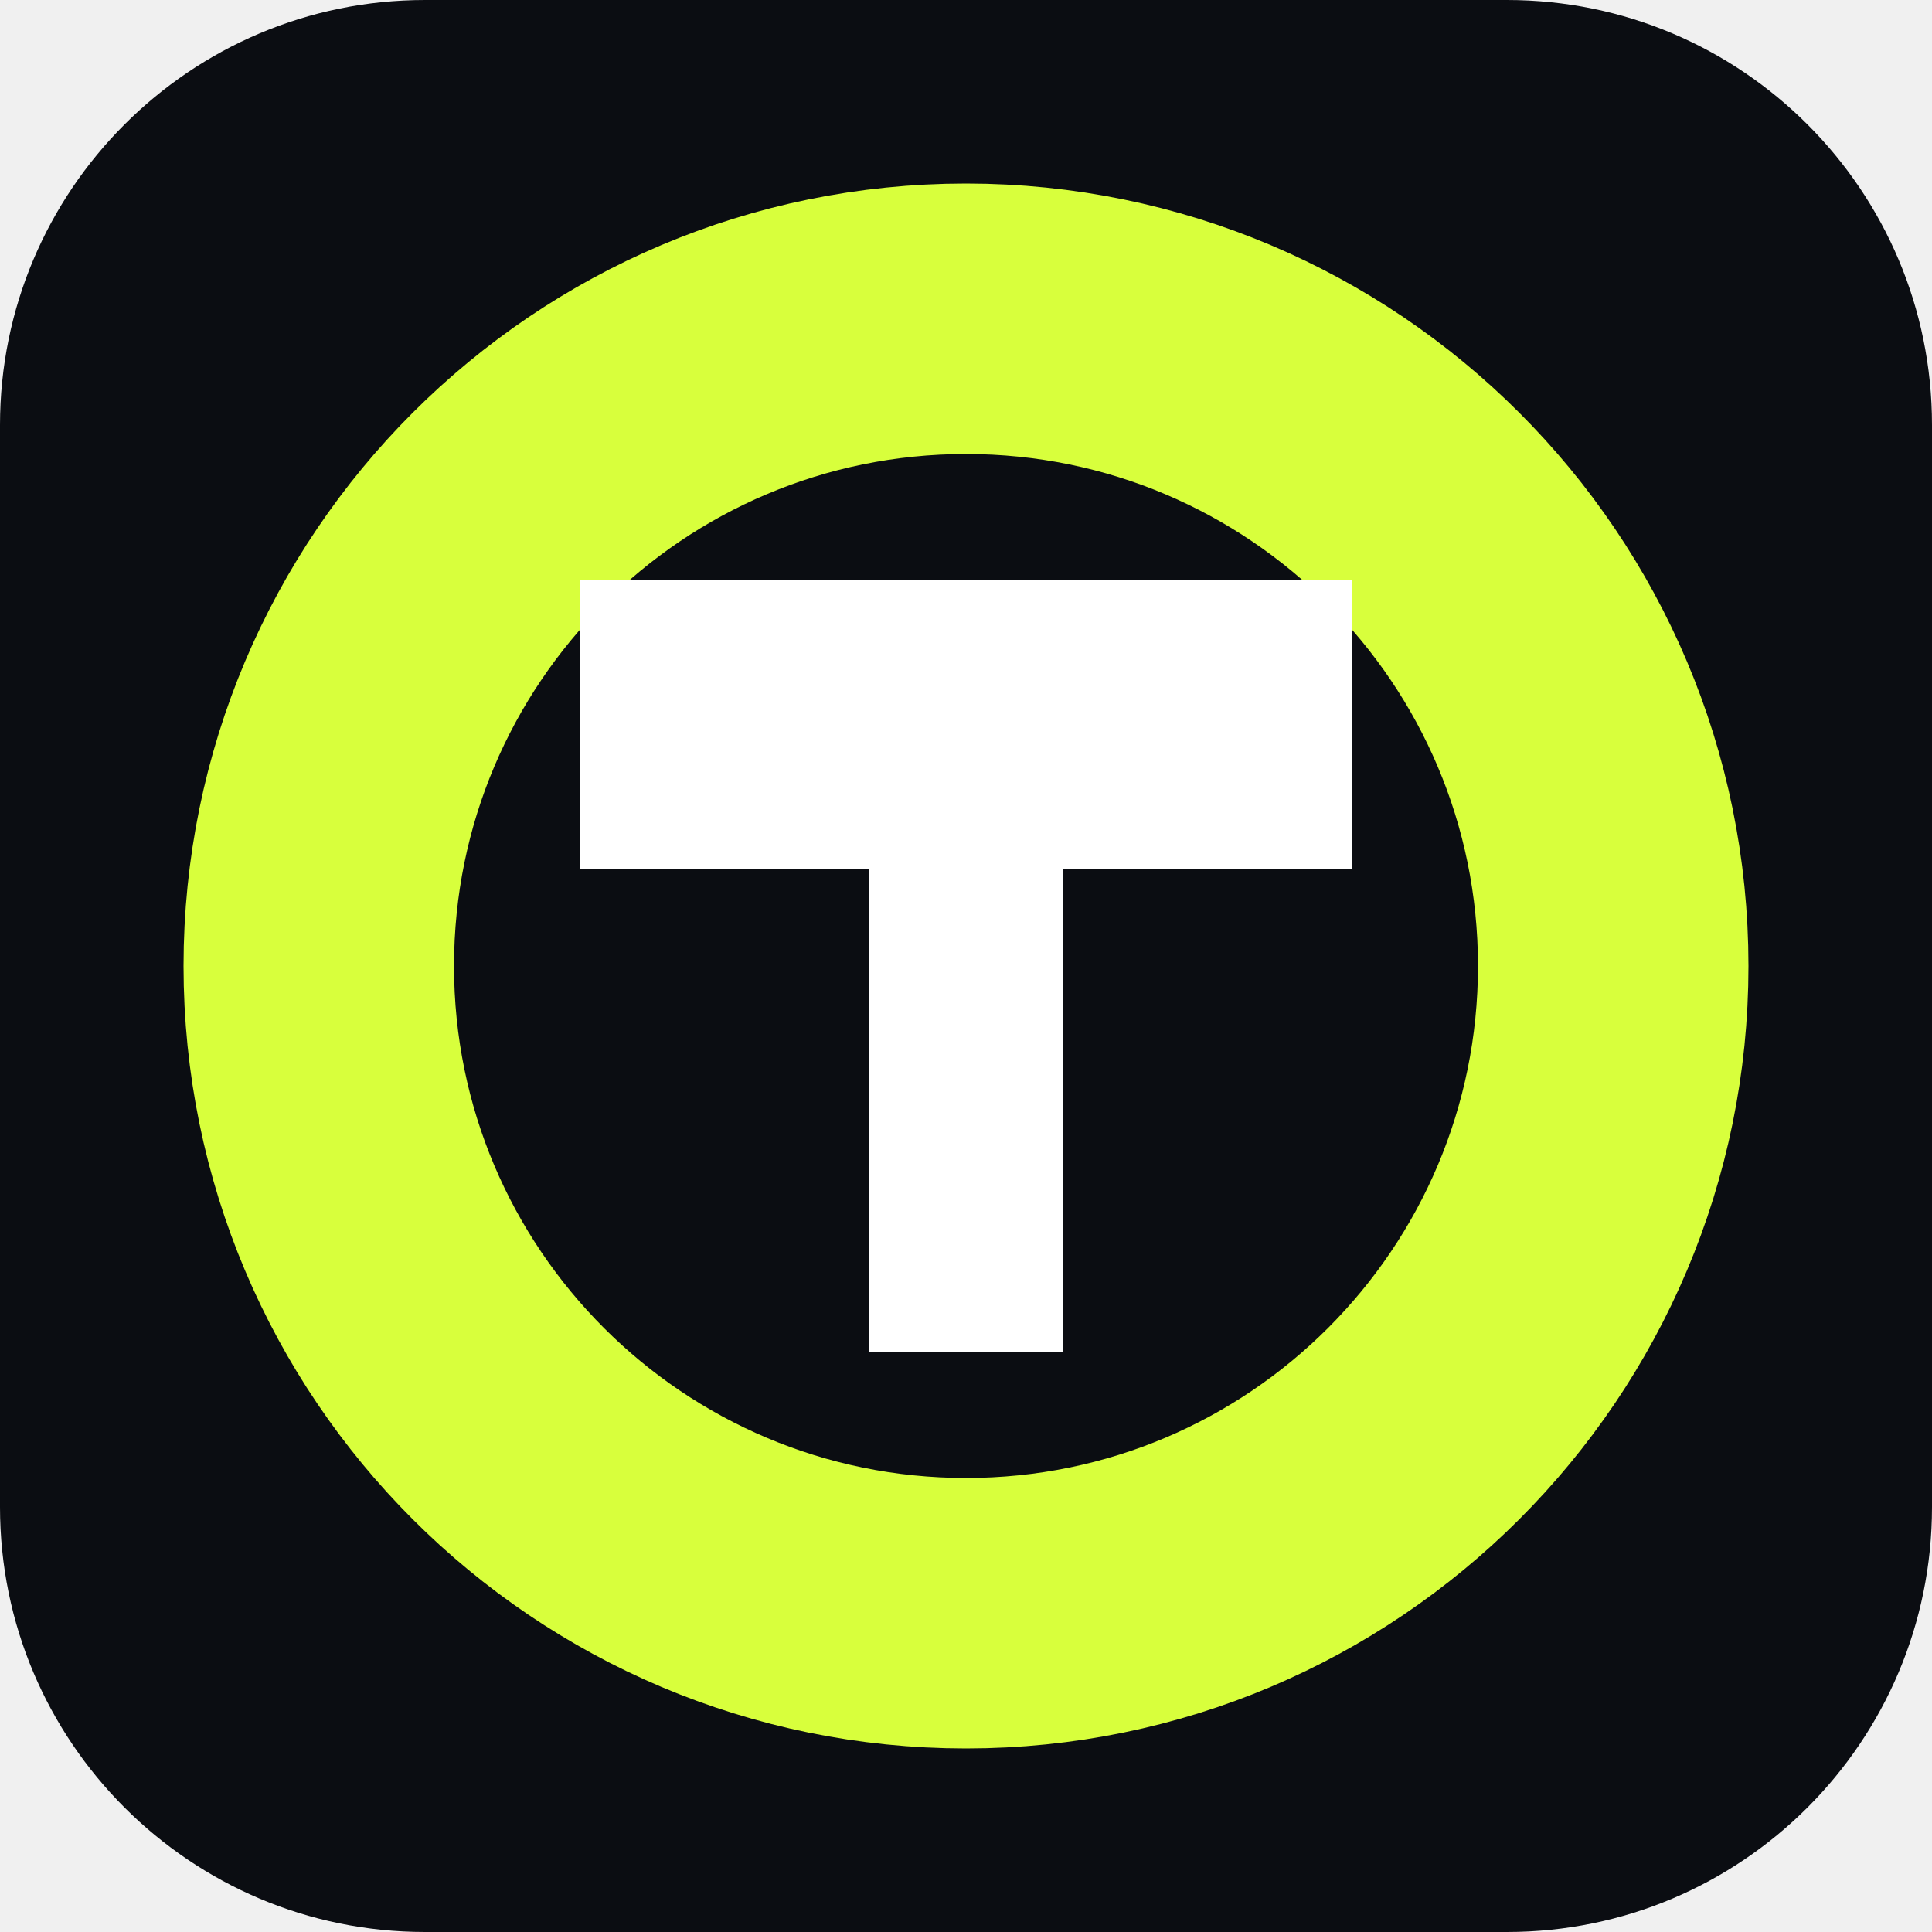
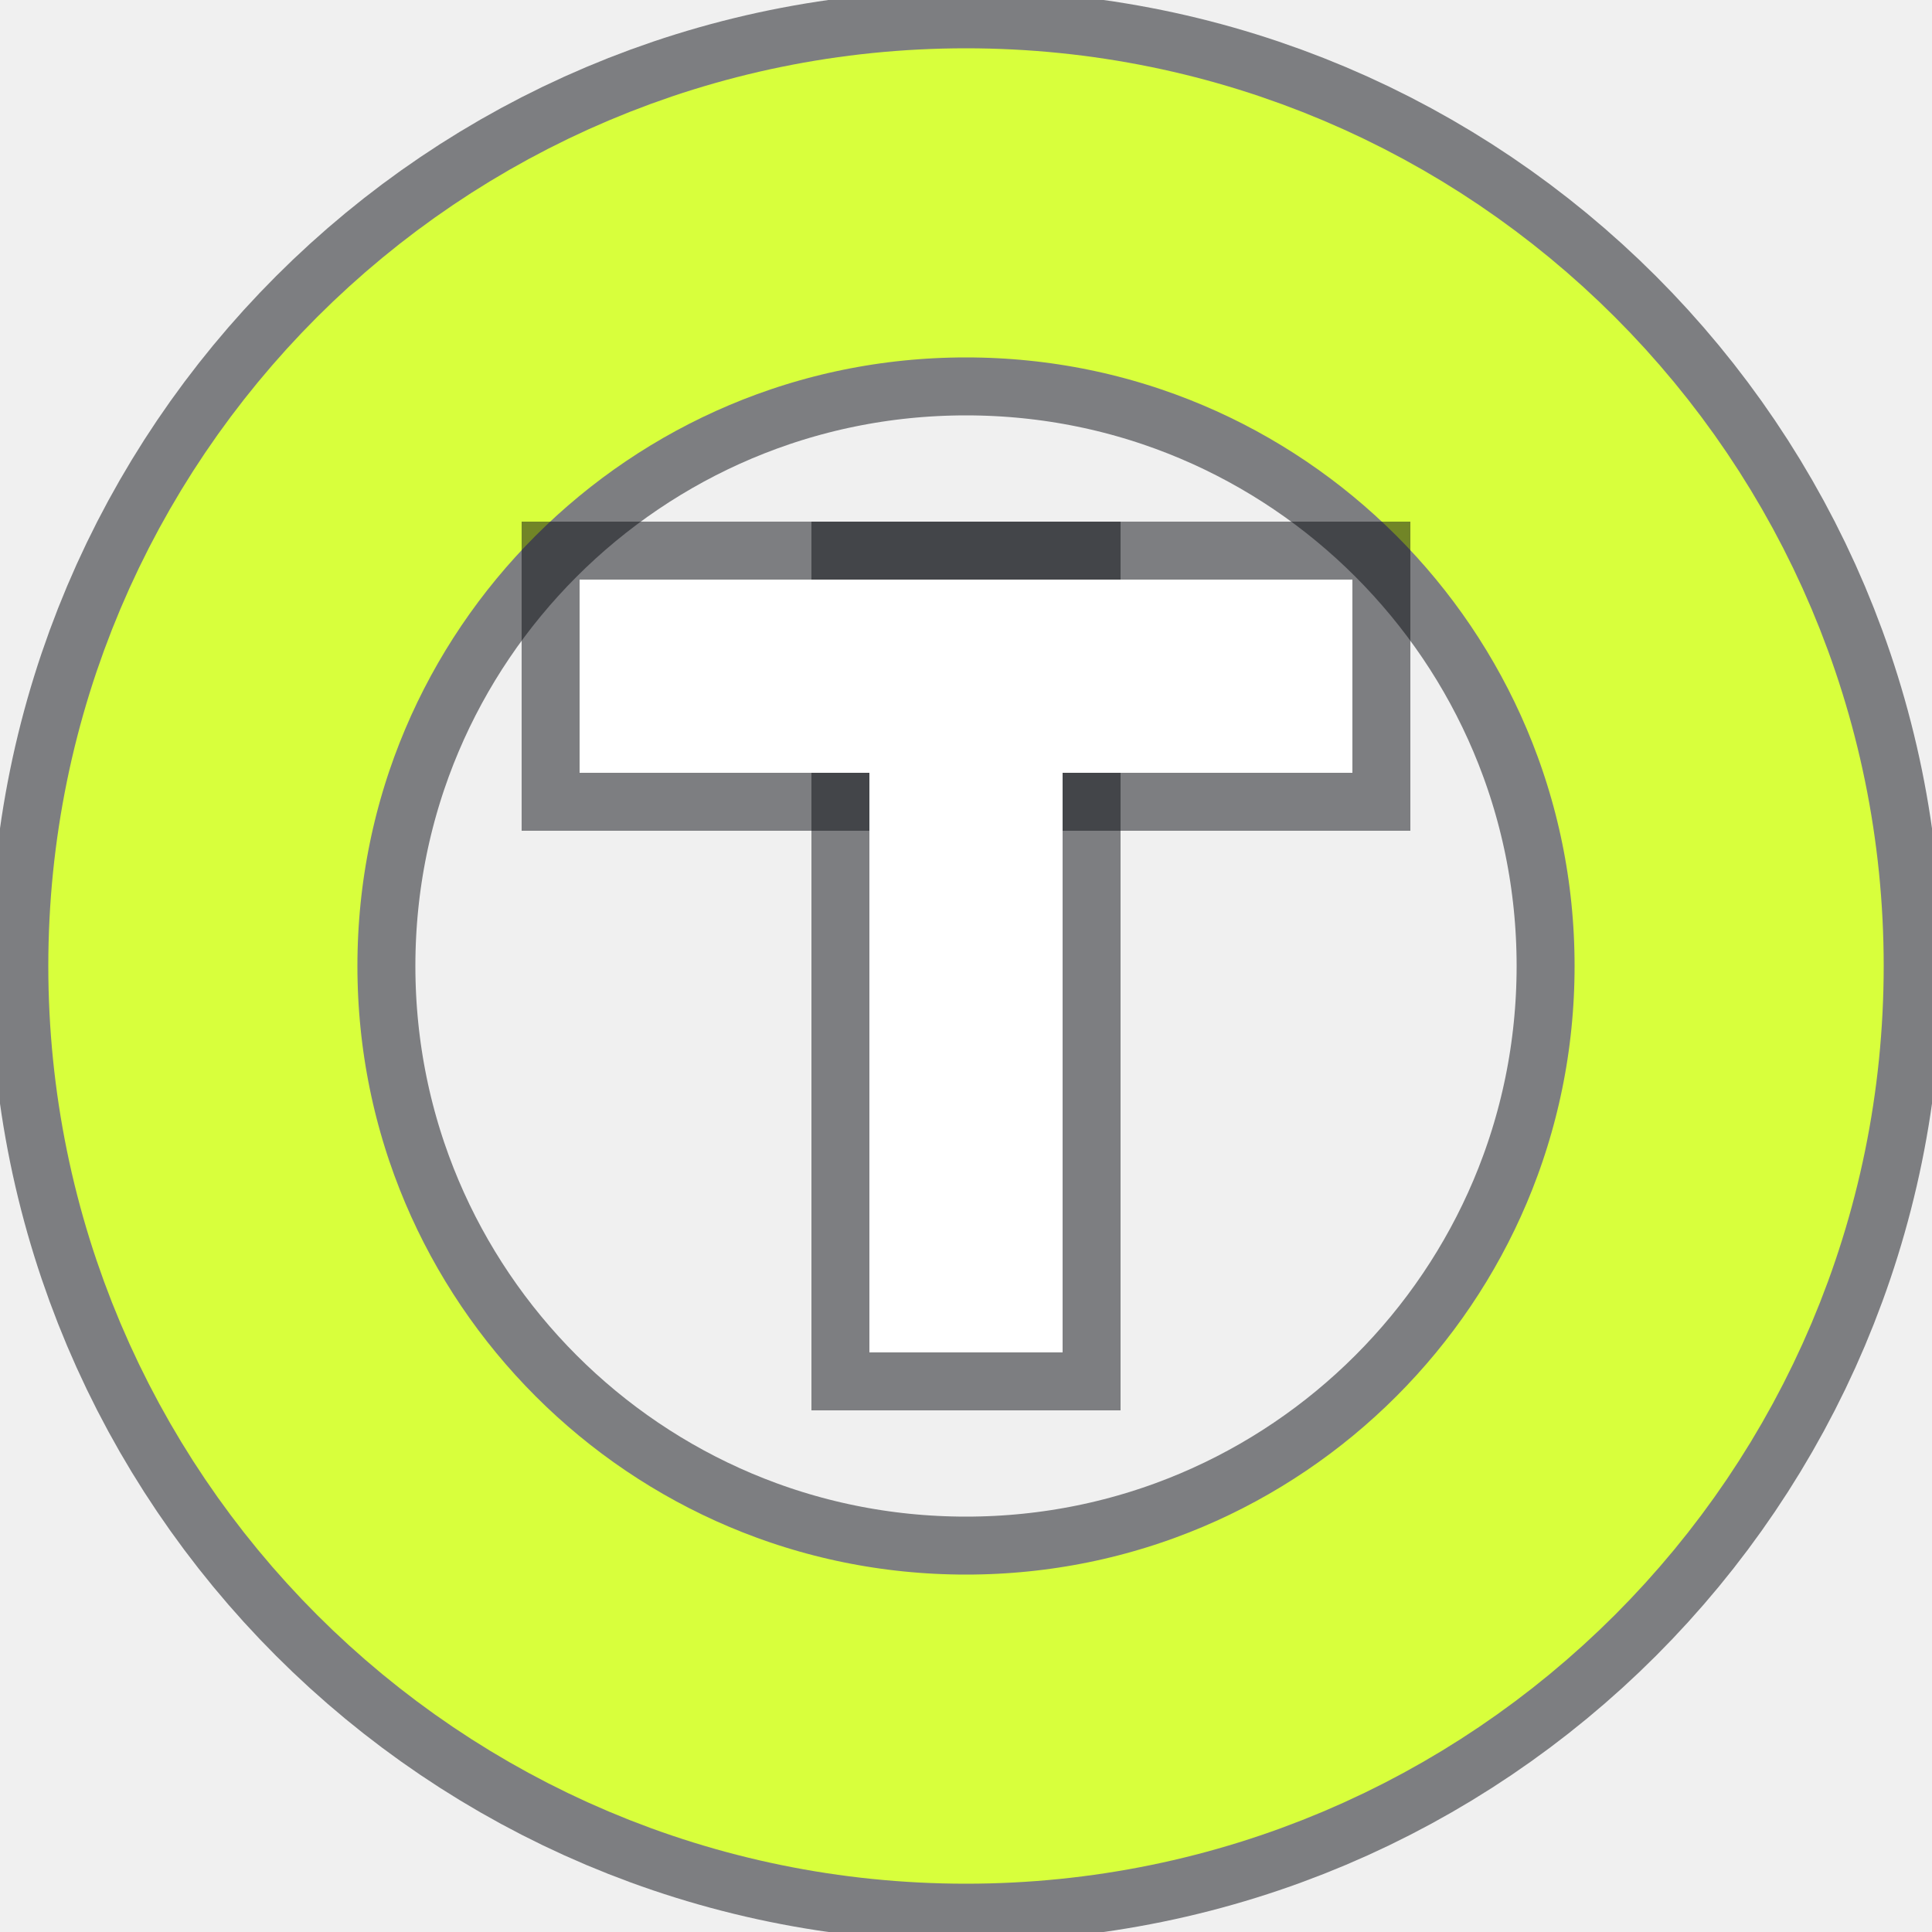
<svg xmlns="http://www.w3.org/2000/svg" viewBox="0 0 20 20" width="20" height="20">
-   <rect width="20" height="20" rx="4.40" fill="#0b0d12" />
-   <circle cx="10" cy="10" r="6.7" fill="none" stroke="#d8ff3c" stroke-width="2.8" />
-   <rect x="6" y="6" width="8" height="3" fill="#ffffff" />
+   <circle cx="10" cy="10" r="7.9" fill="none" stroke="#0b0d12" stroke-opacity=".5" stroke-width="4.4" />
+   <circle cx="10" cy="10" r="7.9" fill="none" stroke="#d8ff3c" stroke-width="3.2" />
+   <rect x="5.4" y="5.4" width="9.2" height="3.2" fill="#0b0d12" fill-opacity=".5" />
+   <rect x="8.4" y="5.4" width="3.2" height="9.2" fill="#0b0d12" fill-opacity=".5" />
+   <rect x="6" y="6" width="8" height="2" fill="#ffffff" />
  <rect x="9" y="6" width="2" height="8" fill="#ffffff" />
</svg>
